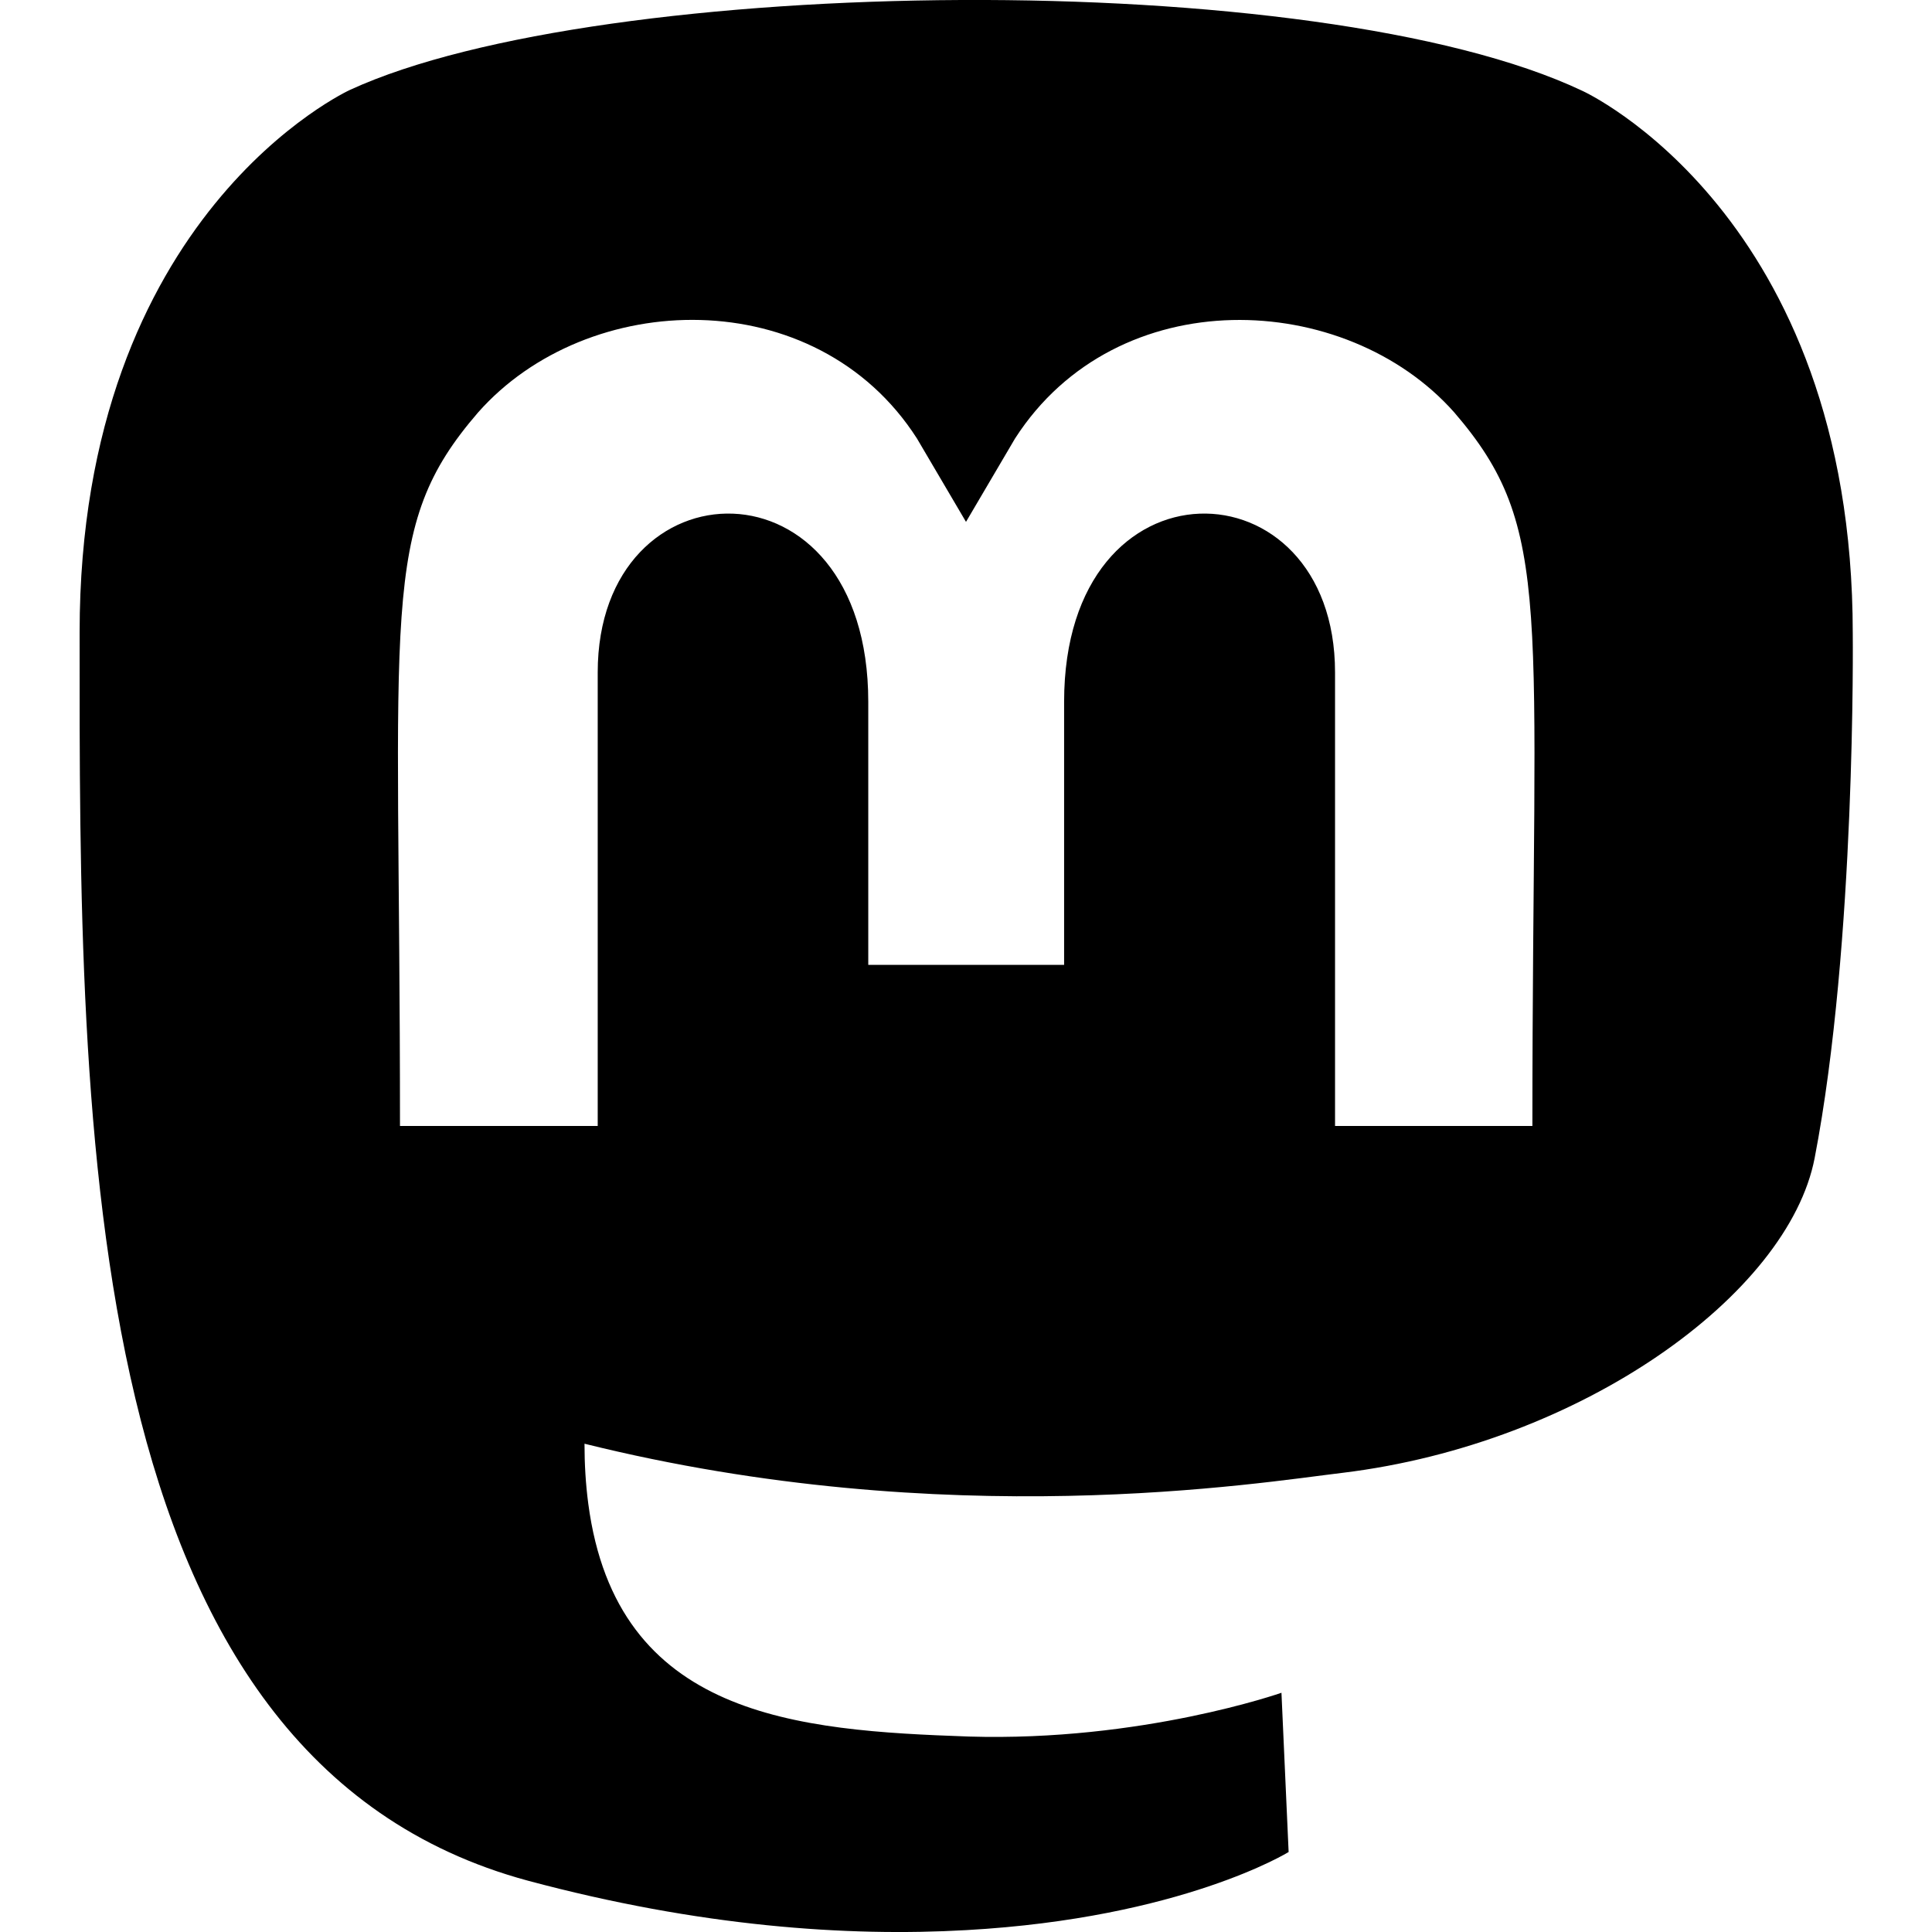
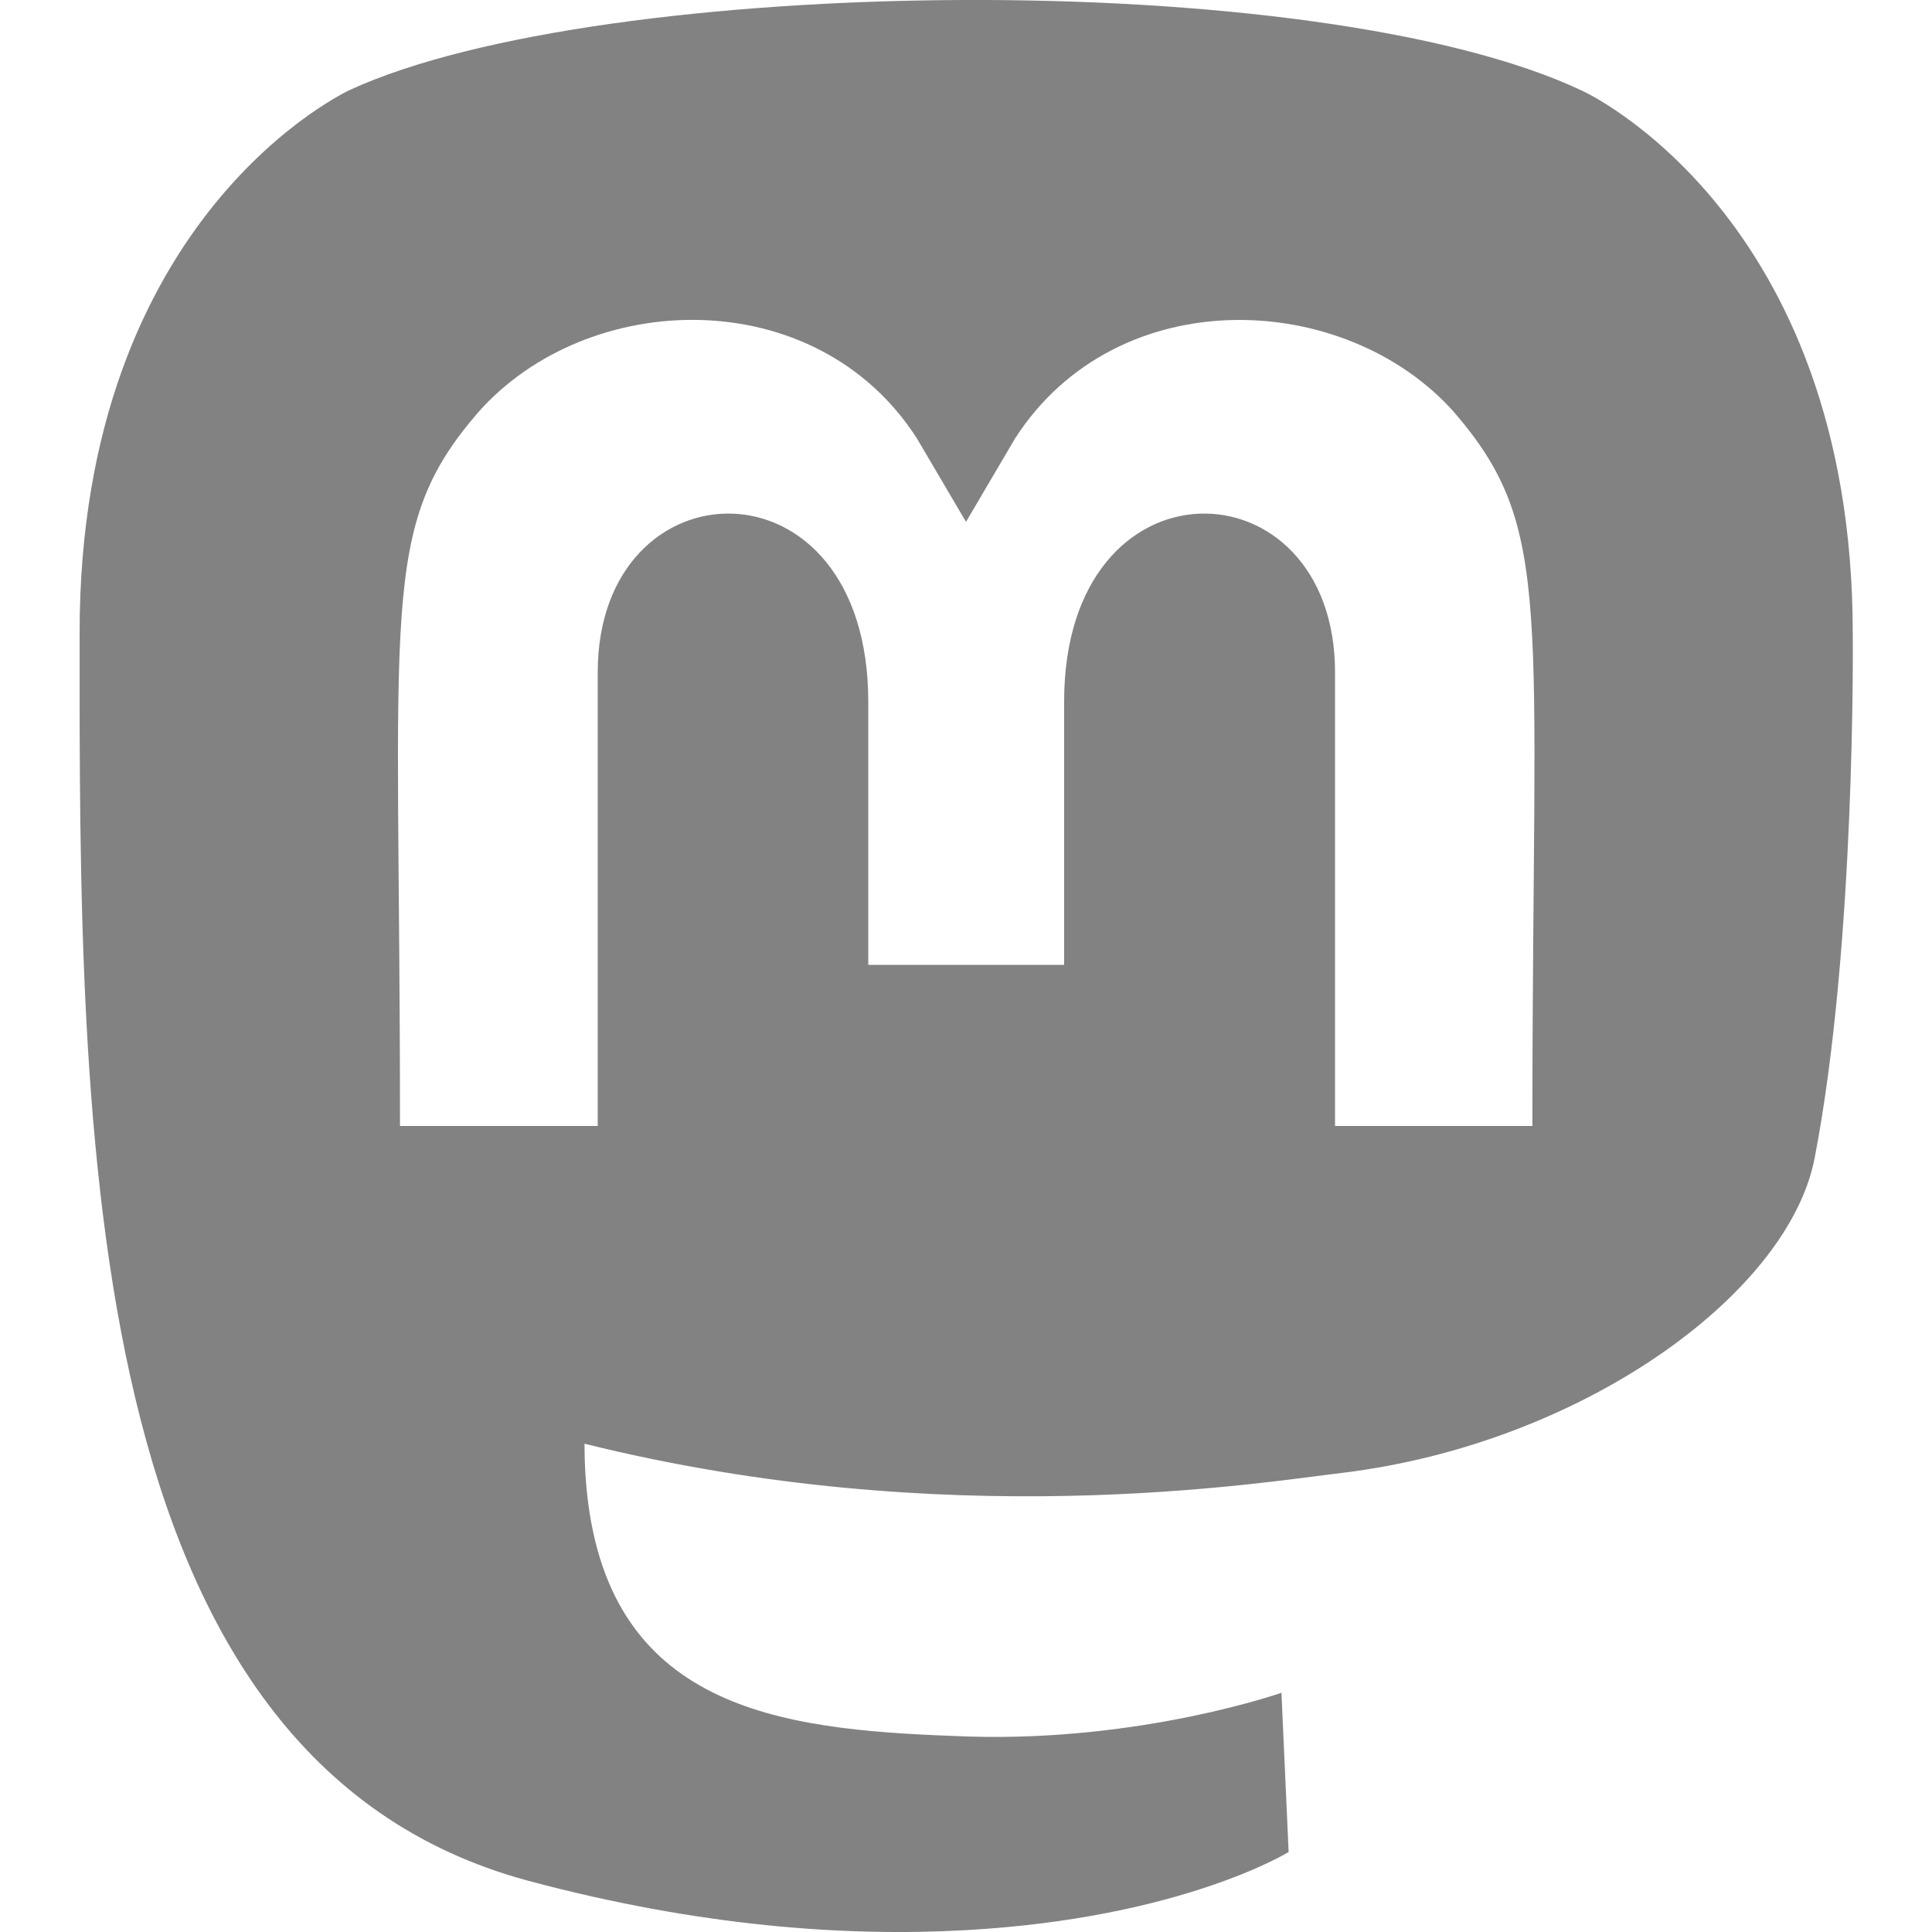
<svg xmlns="http://www.w3.org/2000/svg" version="1.1" id="Layer_1" x="0px" y="0px" viewBox="0 0 512 512" style="enable-background:new 0 0 512 512;" xml:space="preserve">
  <g>
-     <path d="M254.7,0C190.2,0.3,126.1,8.5,92.8,23.8c0,0-71.7,32.6-71.7,143.8C21,300,21,466.3,139.9,498.4   c45.5,12.2,84.7,14.9,116.2,13.1c57.1-3.2,85.4-20.7,85.4-20.7l-1.9-42.2c0,0-37,13-82.9,11.6c-45.4-1.6-93.3-5-100.8-61.7   c-0.7-5.3-1-10.6-1-15.9c96.3,23.9,178.4,10.4,201,7.7c63.1-7.7,118-47.2,125-83.4c11-57,10.1-139,10.1-139   c0-111.2-71.6-143.8-71.6-143.8C384.2,7.4,319.2-0.3,254.7,0z M185.6,84.8c22.1,0.6,44,10.5,57.4,31.4l13,22.1l13-22.1   c27-42,87.6-39.4,116.4-6.9c26.6,30.9,20.7,50.9,20.7,189.1v0h-52.3V178.2c0-56.3-71.8-58.5-71.8,7.8v69.7h-51.9V186   c0-66.3-71.7-64.1-71.7-7.8v120.2H106c0-138.3-5.8-158.4,20.7-189.1C141.2,92.9,163.5,84.2,185.6,84.8z" />
+     <path fill="#828282" d="M254.7,0C190.2,0.3,126.1,8.5,92.8,23.8c0,0-71.7,32.6-71.7,143.8C21,300,21,466.3,139.9,498.4   c45.5,12.2,84.7,14.9,116.2,13.1c57.1-3.2,85.4-20.7,85.4-20.7l-1.9-42.2c0,0-37,13-82.9,11.6c-45.4-1.6-93.3-5-100.8-61.7   c-0.7-5.3-1-10.6-1-15.9c96.3,23.9,178.4,10.4,201,7.7c63.1-7.7,118-47.2,125-83.4c11-57,10.1-139,10.1-139   c0-111.2-71.6-143.8-71.6-143.8C384.2,7.4,319.2-0.3,254.7,0z M185.6,84.8c22.1,0.6,44,10.5,57.4,31.4l13,22.1l13-22.1   c27-42,87.6-39.4,116.4-6.9c26.6,30.9,20.7,50.9,20.7,189.1v0h-52.3V178.2c0-56.3-71.8-58.5-71.8,7.8v69.7h-51.9V186   c0-66.3-71.7-64.1-71.7-7.8v120.2H106c0-138.3-5.8-158.4,20.7-189.1C141.2,92.9,163.5,84.2,185.6,84.8z" />
  </g>
</svg>
